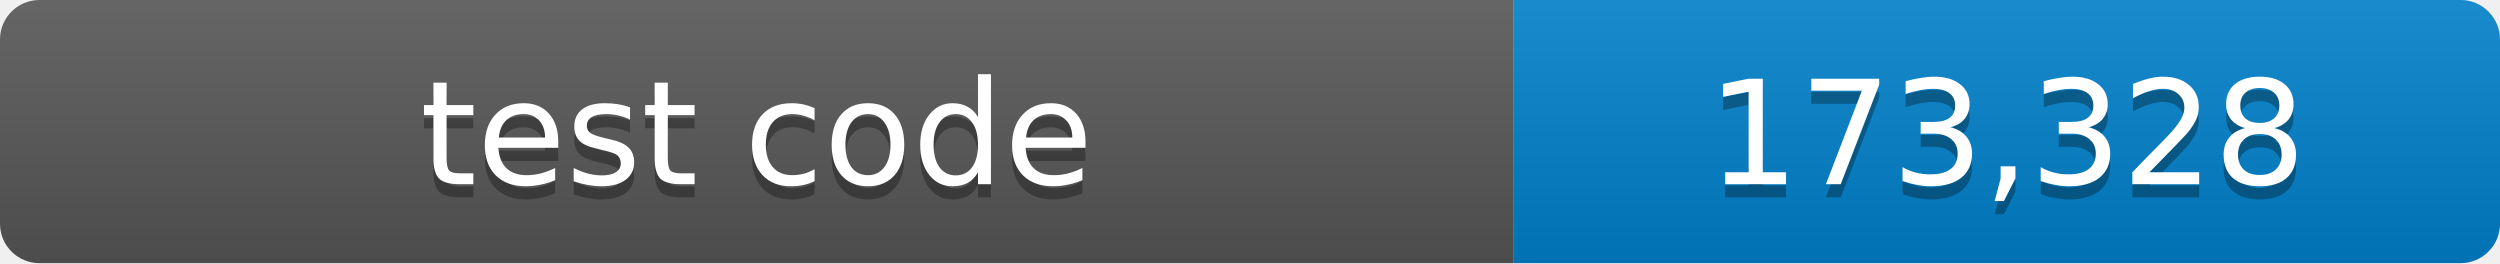
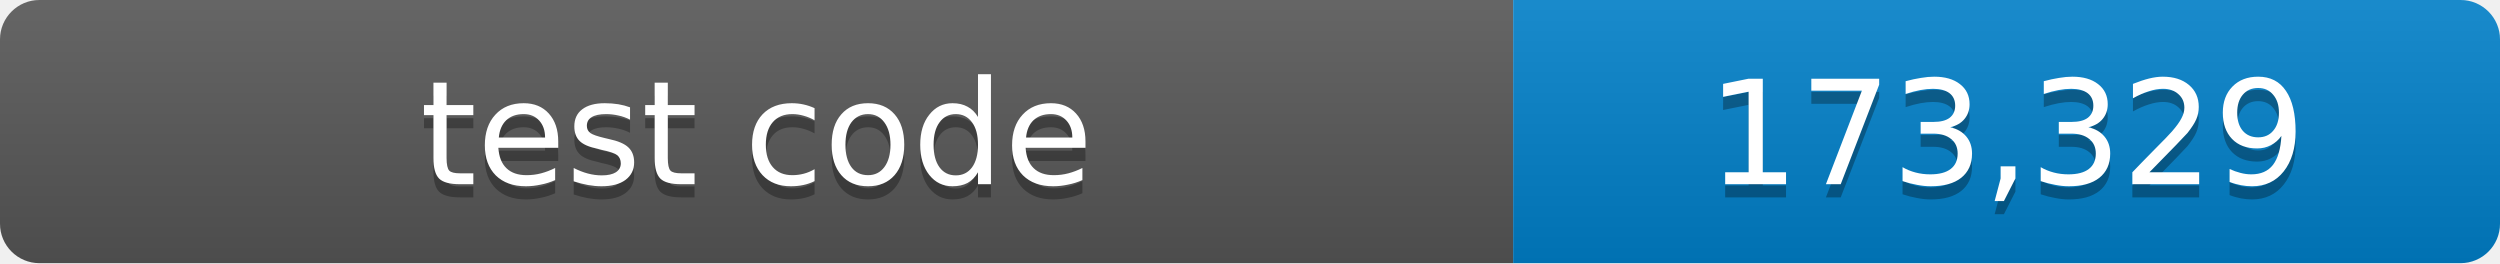
- <svg xmlns="http://www.w3.org/2000/svg" width="190" height="20" role="img" aria-label="test code: 173,328 lines">
+ <svg xmlns="http://www.w3.org/2000/svg" width="190" height="20" role="img" aria-label="test code: 173,329 lines">
  <linearGradient id="shade" x2="0" y2="100%">
    <stop offset="0" stop-color="#fff" stop-opacity=".1" />
    <stop offset="1" stop-opacity=".1" />
  </linearGradient>
  <clipPath id="round">
    <rect width="190" height="20" rx="3" />
  </clipPath>
  <g clip-path="url(#round)">
    <path fill="#555" d="M0 0h115v20H0z" />
    <path fill="#007ec6" d="M115 0h75v20h-75z" />
    <path fill="url(#shade)" d="M0 0h190v20H0z" />
  </g>
  <g fill="#fff" text-anchor="middle" font-family="Verdana,Geneva,DejaVu Sans,sans-serif" font-size="11">
    <text x="57.5" y="15" fill="#010101" fill-opacity=".3">test code</text>
    <text x="57.5" y="14">test code</text>
-     <text x="152.5" y="15" fill="#010101" fill-opacity=".3">173,328</text>
-     <text x="152.5" y="14">173,328</text>
+     <text x="152.5" y="15" fill="#010101" fill-opacity=".3">173,329</text>
+     <text x="152.5" y="14">173,329</text>
  </g>
</svg>
